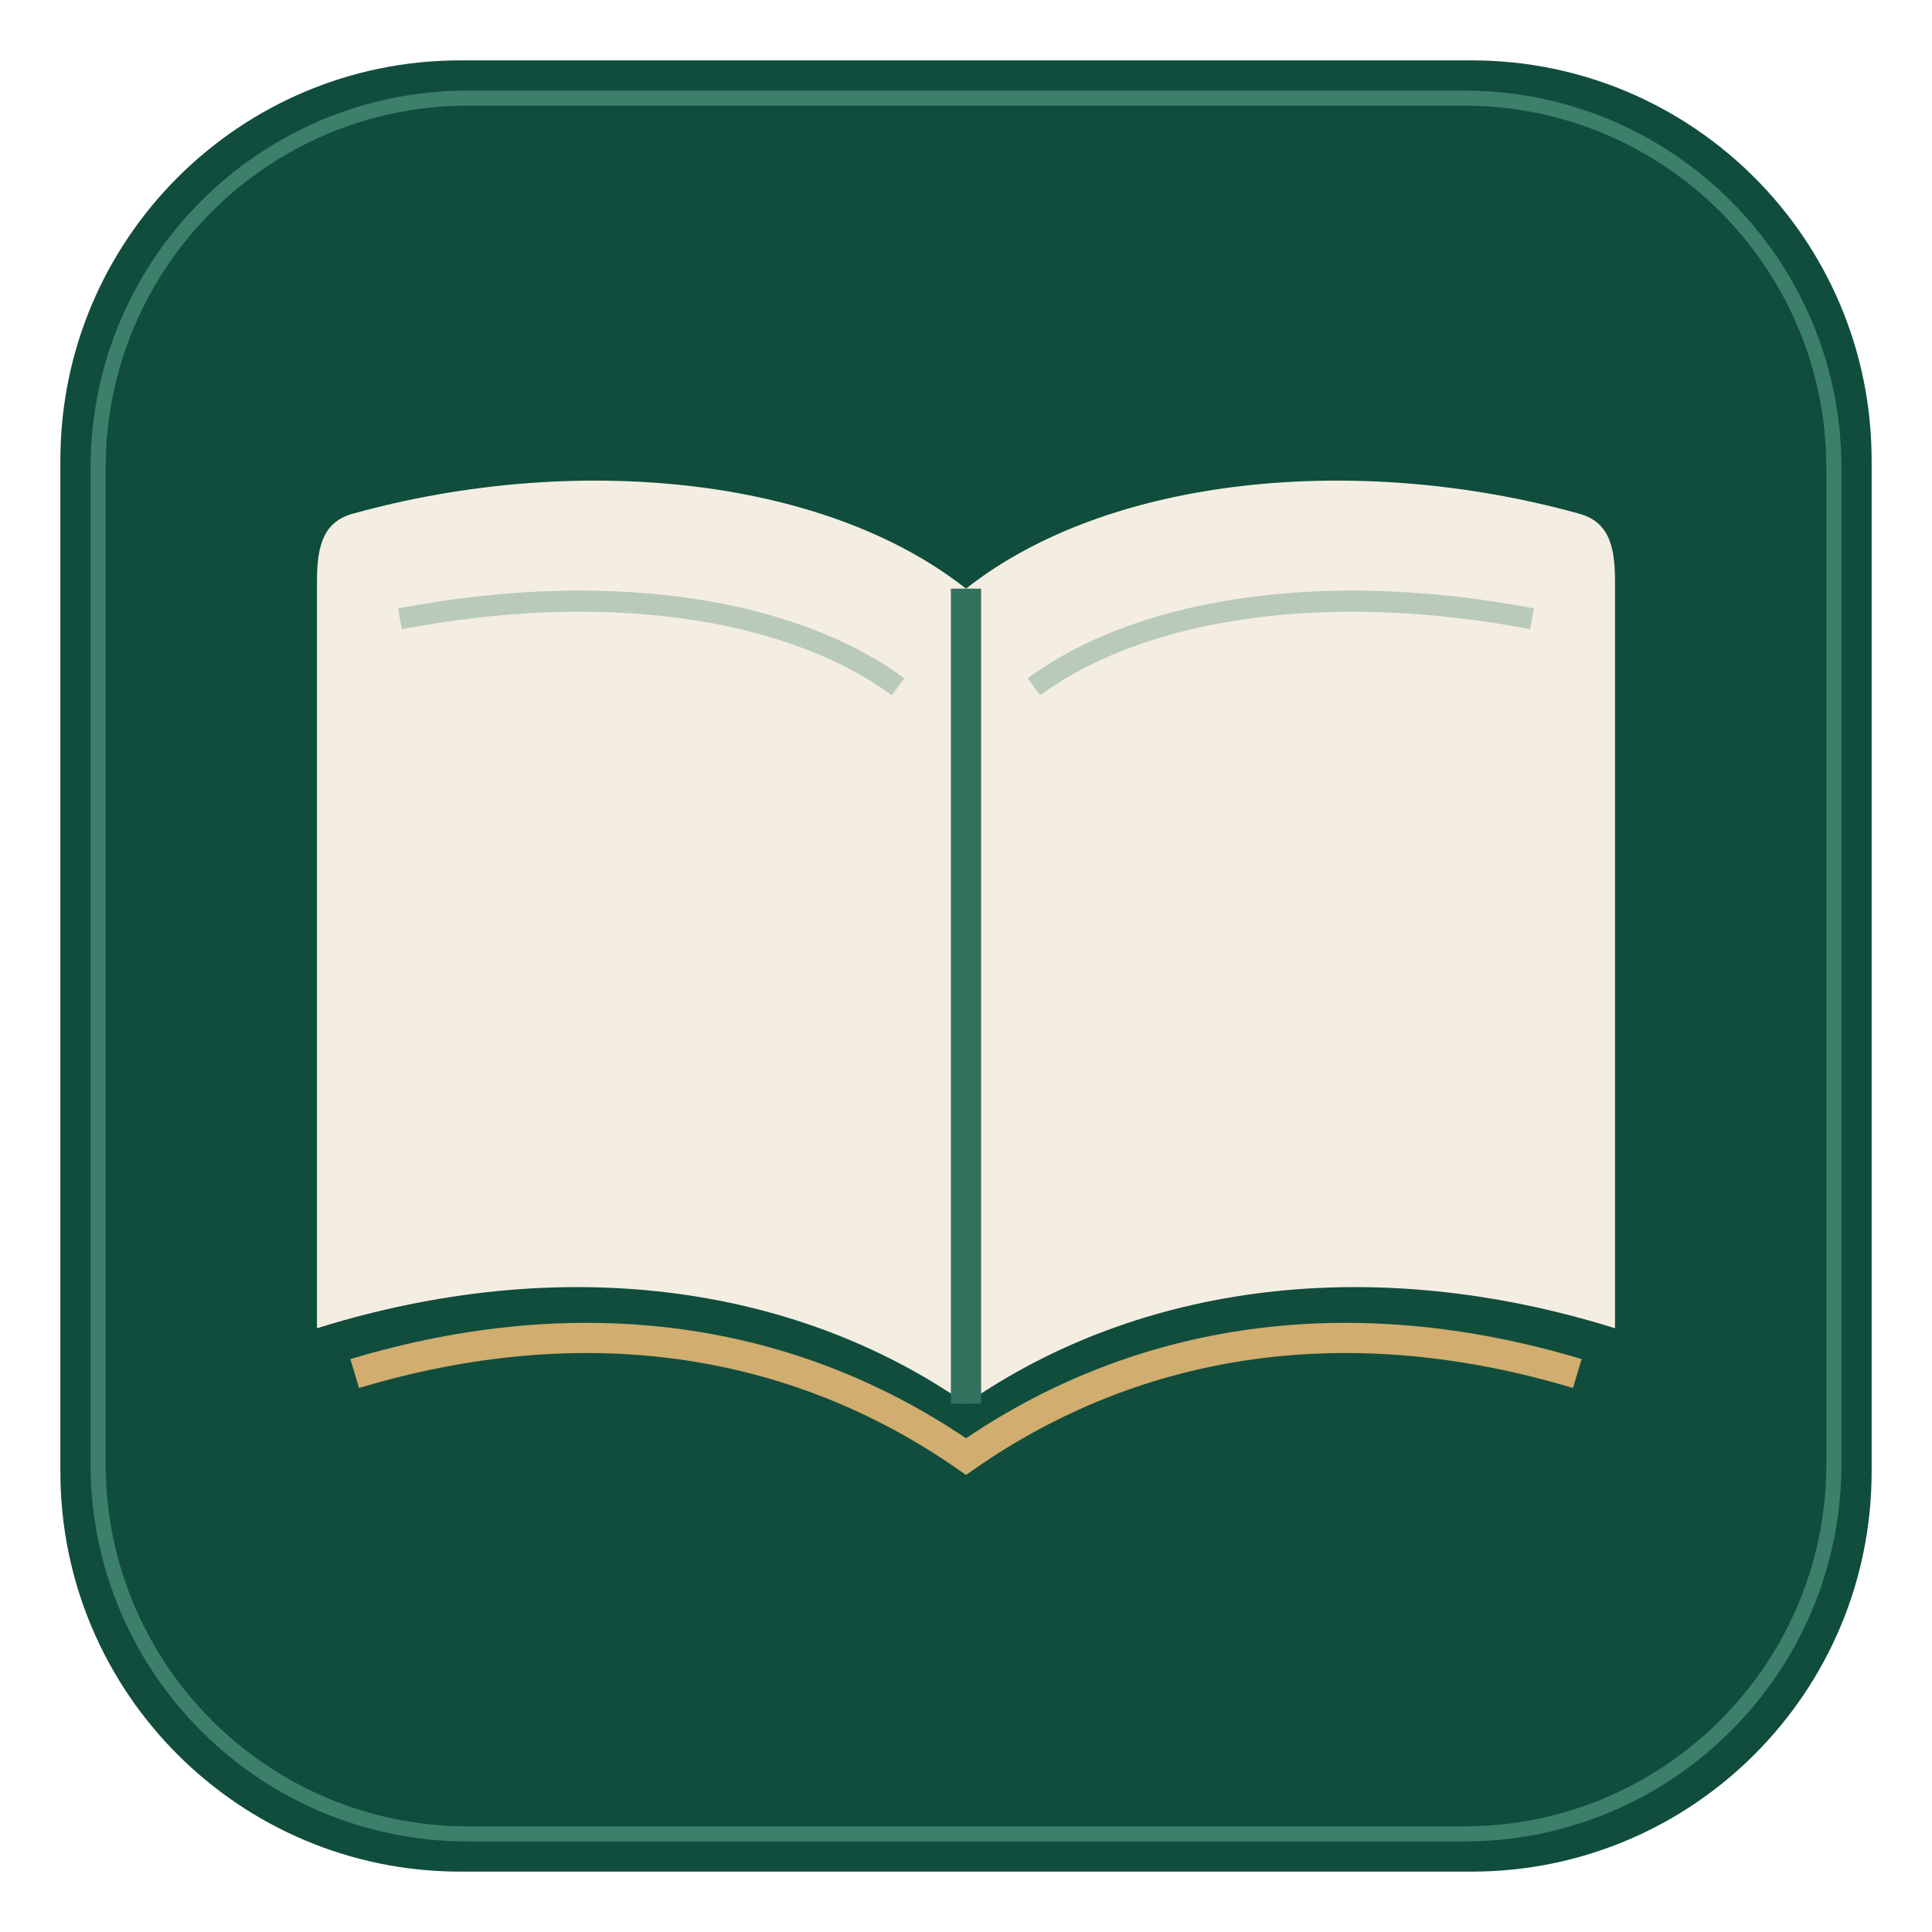
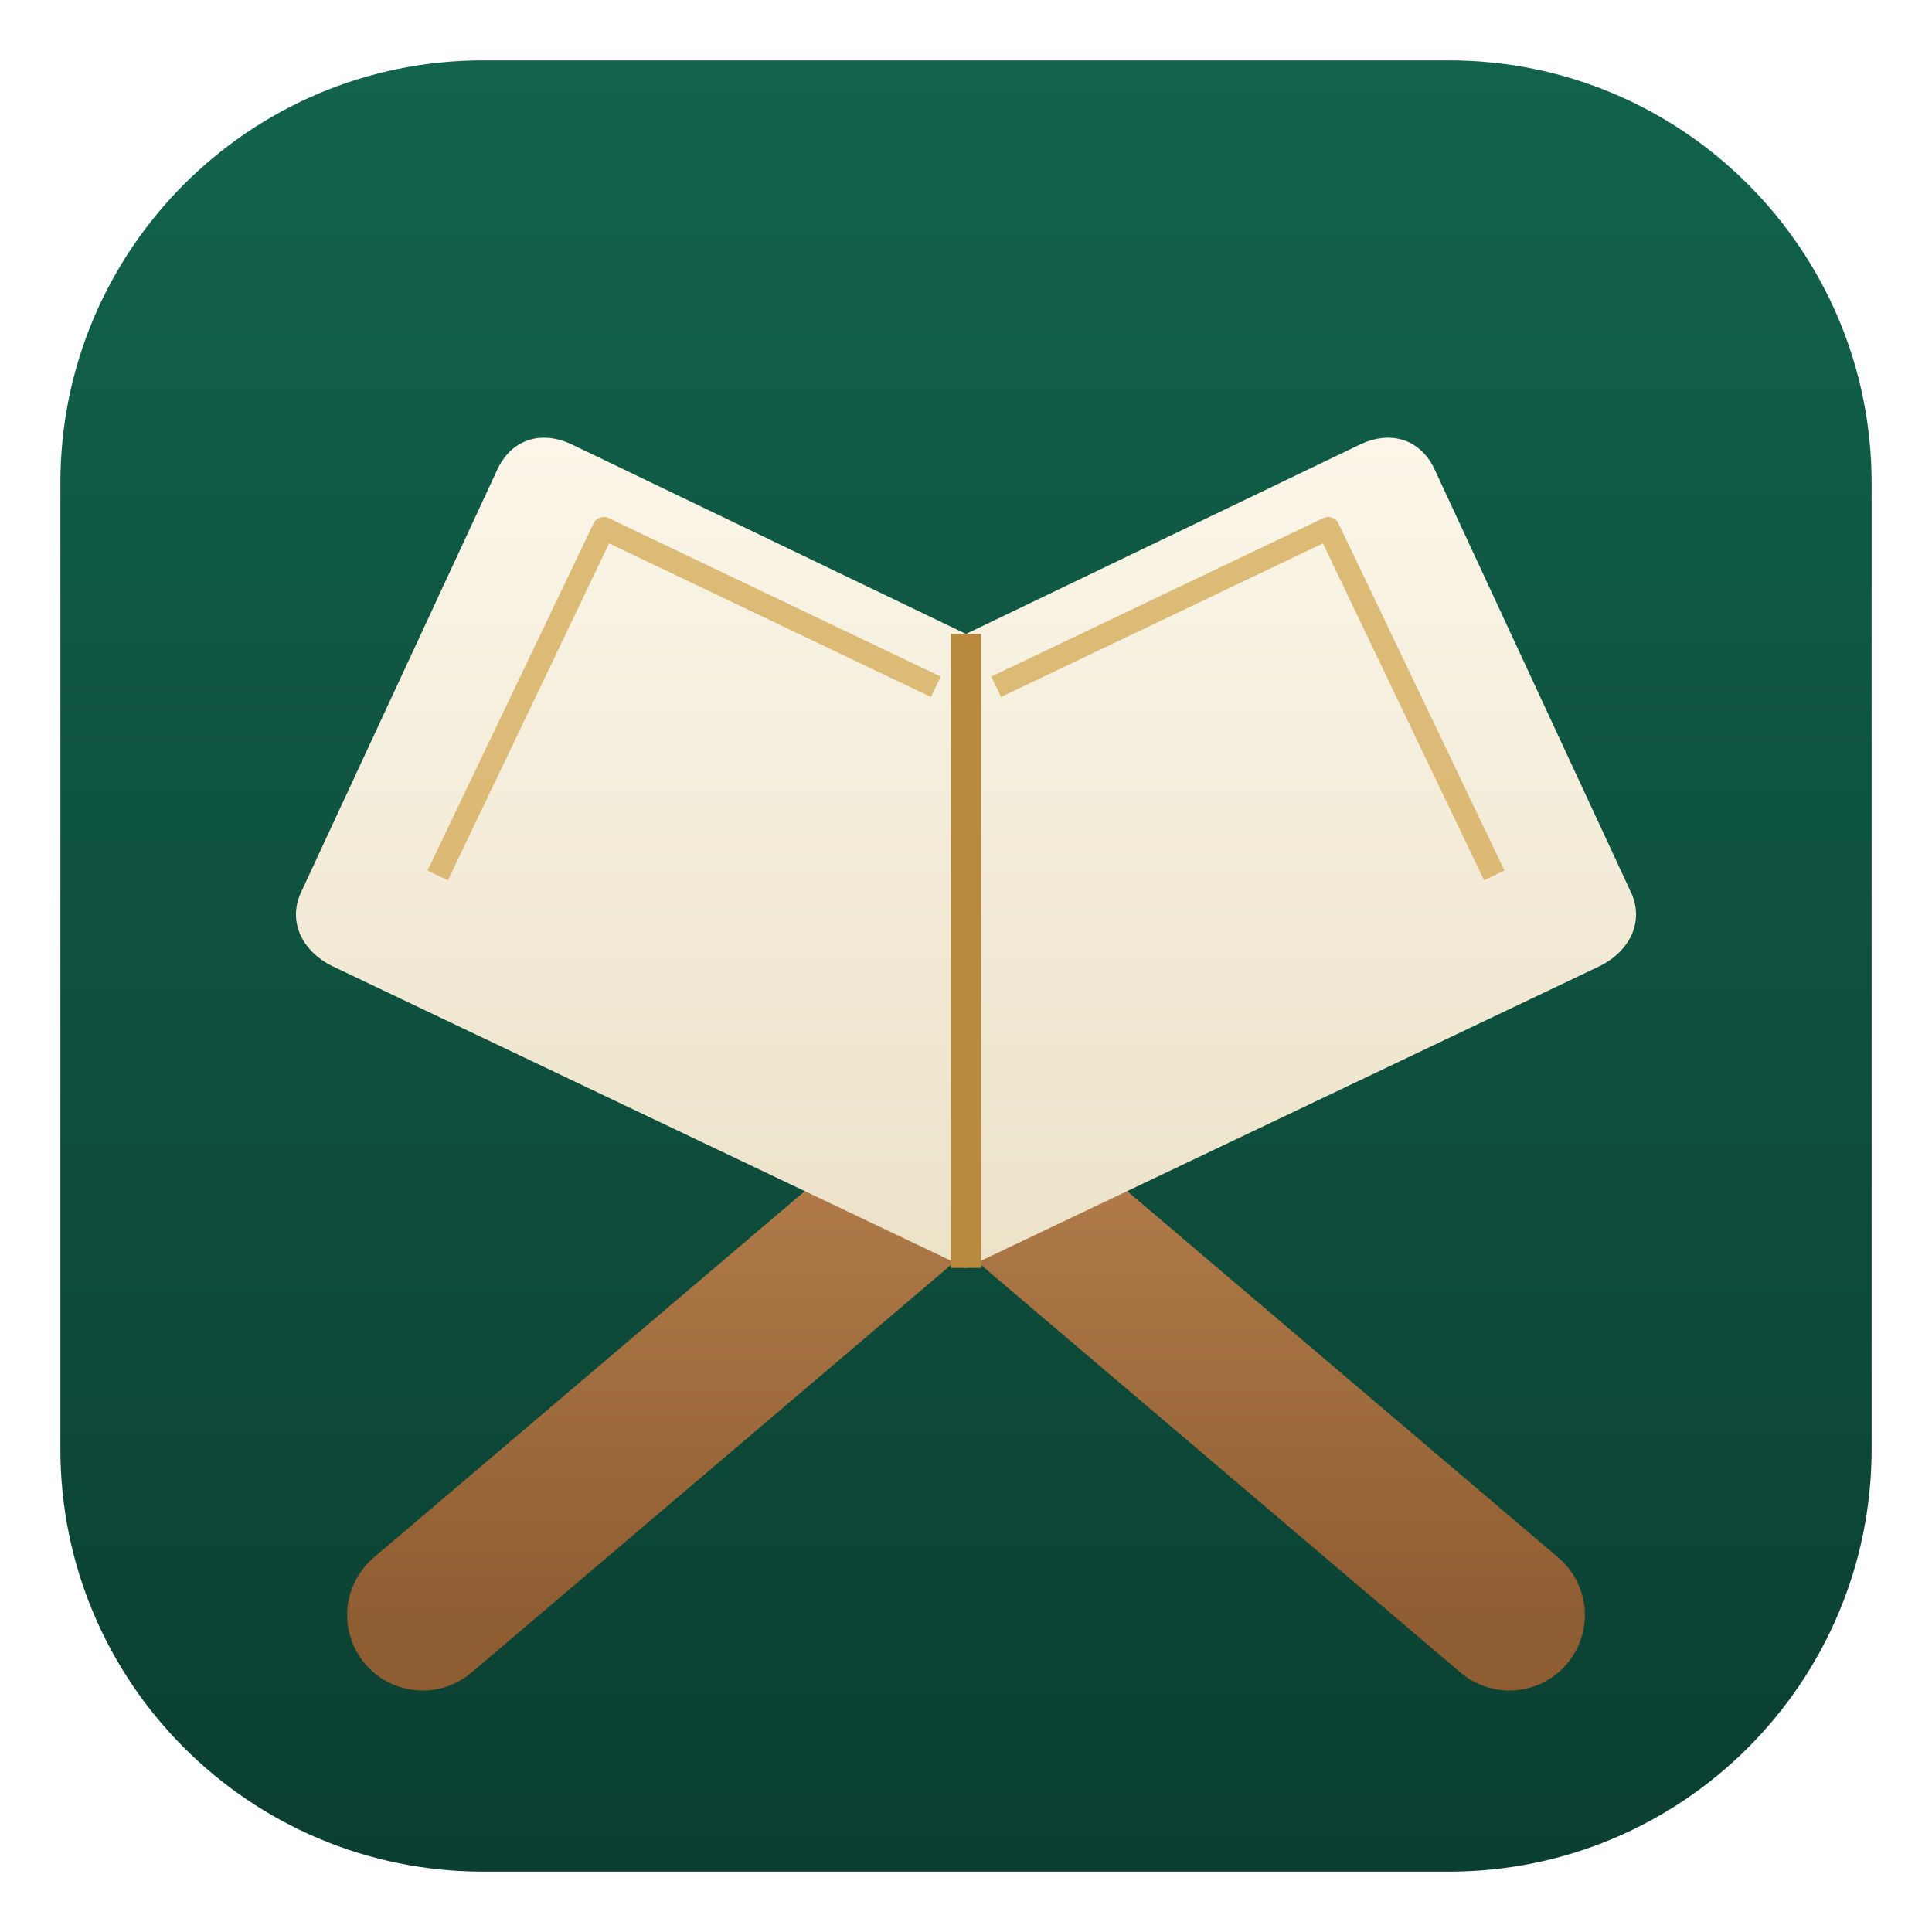
<svg xmlns="http://www.w3.org/2000/svg" viewBox="0 0 256 256">
-   <rect x="8" y="8" width="240" height="240" rx="53" fill="#104d3d" />
-   <rect x="13" y="13" width="230" height="230" rx="49" fill="none" stroke="#3c806b" stroke-width="2" />
-   <path d="M128 78 C109 63 76 60 47 68 C43 69 42 72 42 77 V176 C74 166 105 170 128 186 Z M128 78 C147 63 180 60 209 68 C213 69 214 72 214 77 V176 C182 166 151 170 128 186 Z" fill="#f3eee1" />
-   <path d="M128 78 V186" fill="none" stroke="#31715d" stroke-width="4" />
-   <path d="M53 82 C79 77 104 80 119 91 M203 82 C177 77 152 80 137 91" fill="none" stroke="#b9caba" stroke-width="2.8" />
-   <path d="M47 182 C77 173 105 177 128 193 C151 177 179 173 209 182" fill="none" stroke="#d1ad6f" stroke-width="4" />
+   <defs>
+     <linearGradient id="tile" x1="0" y1="0" x2="0" y2="1">
+       <stop offset="0" stop-color="#12634c" />
+       <stop offset="1" stop-color="#0b3f31" />
+     </linearGradient>
+     <linearGradient id="wood" x1="0" y1="0" x2="0" y2="1">
+       <stop offset="0" stop-color="#c9925a" />
+       <stop offset="1" stop-color="#8f5d32" />
+     </linearGradient>
+     <linearGradient id="paper" x1="0" y1="0" x2="0" y2="1">
+       <stop offset="0" stop-color="#fbf6e9" />
+       <stop offset="1" stop-color="#ece2c8" />
+     </linearGradient>
+   </defs>
+   <rect x="8" y="8" width="240" height="240" rx="56" fill="url(#tile)" />
+   <path d="M56 214 L176 112" stroke="url(#wood)" stroke-width="20" stroke-linecap="round" />
+   <path d="M200 214 L80 112" stroke="url(#wood)" stroke-width="20" stroke-linecap="round" />
+   <path d="M128 168 L44 128 C40 126 38 122 40 118 L66 62 C68 58 72 57 76 59 L128 84 Z" fill="url(#paper)" />
+   <path d="M128 168 L212 128 C216 126 218 122 216 118 L190 62 C188 58 184 57 180 59 L128 84 Z" fill="url(#paper)" />
+   <path d="M128 84 V168" stroke="#b98a3e" stroke-width="4" />
+   <path d="M58 116 L80 70 L124 91 M198 116 L176 70 L132 91" fill="none" stroke="#d9b56c" stroke-width="3" stroke-linejoin="round" opacity=".9" />
</svg>
